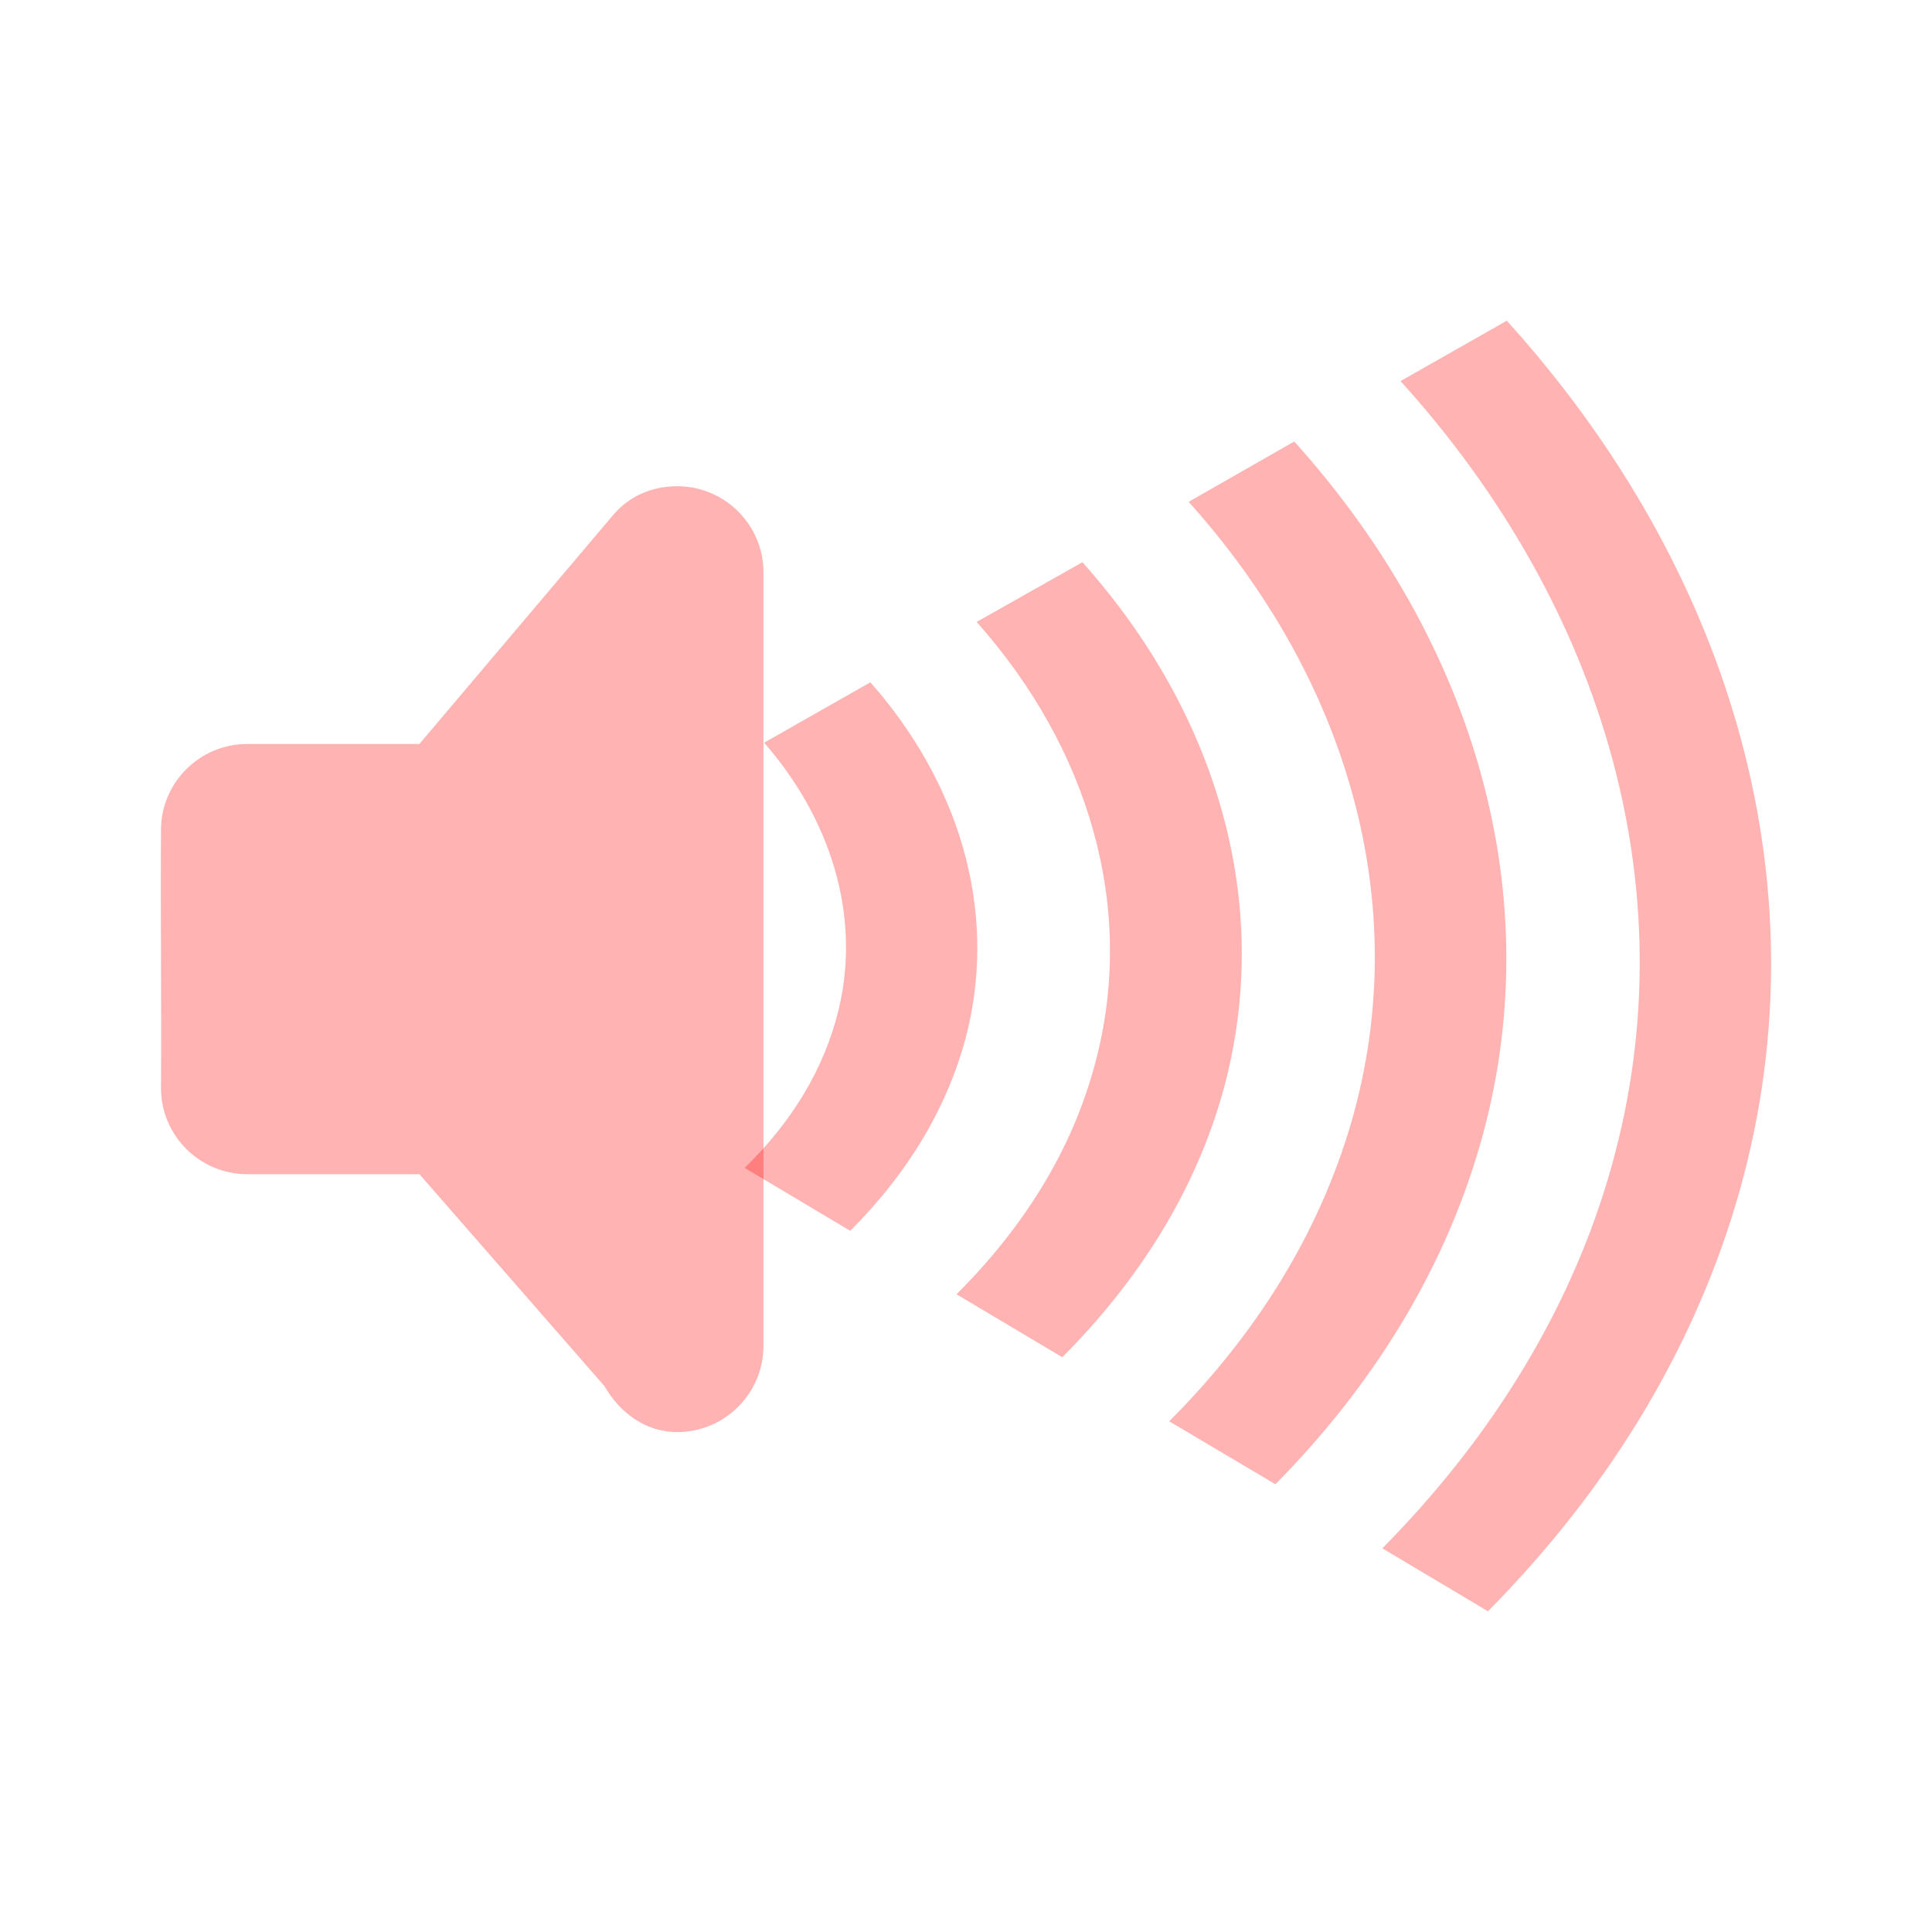
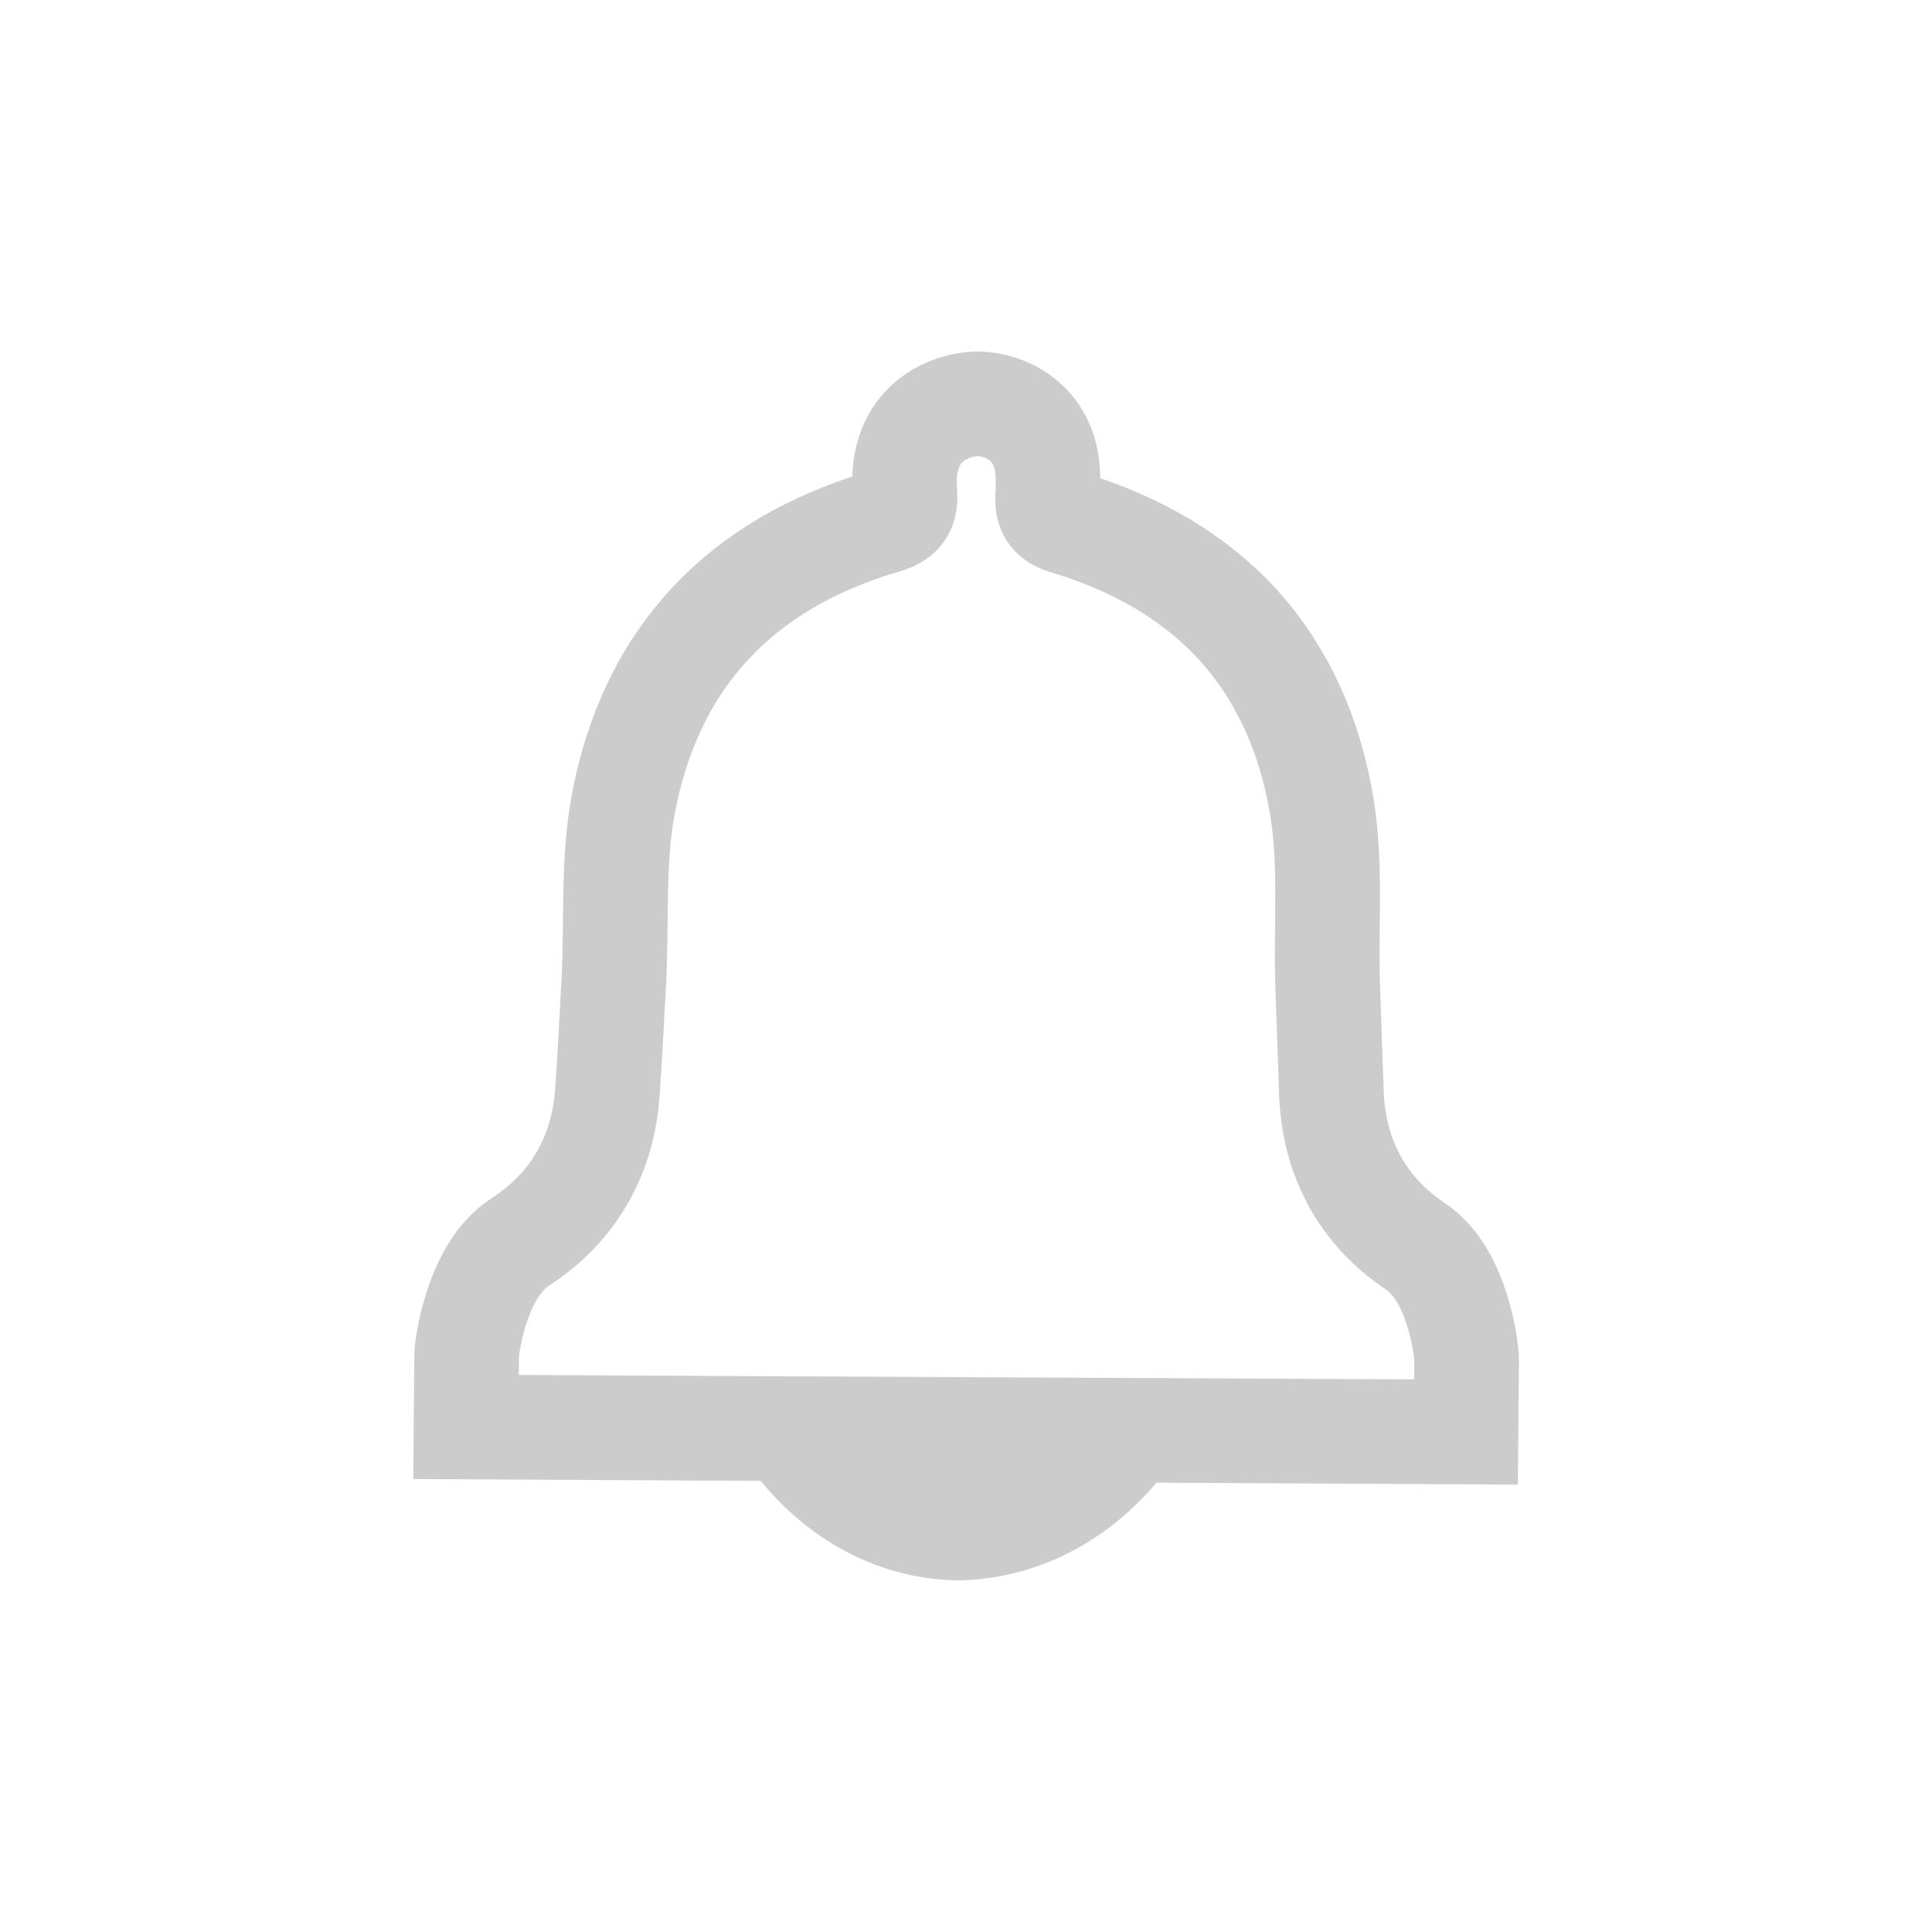
<svg xmlns="http://www.w3.org/2000/svg" width="12pt" height="12pt" viewBox="0 0 12 12" version="1.1">
  <g id="surface1">
-     <path style=" stroke:none;fill-rule:evenodd;fill:rgb(100%,0%,0%);fill-opacity:0.298;" d="M 4.207 3.02 C 4.043 3.02 3.902 3.086 3.805 3.203 L 2.605 4.621 L 1.535 4.621 C 1.242 4.621 1 4.859 1 5.156 C 0.996 5.688 1.004 6.23 1 6.758 C 1 7.055 1.242 7.293 1.535 7.293 L 2.605 7.293 L 3.754 8.609 C 3.848 8.773 4.008 8.895 4.207 8.895 C 4.5 8.895 4.742 8.656 4.742 8.359 L 4.742 3.555 C 4.742 3.258 4.5 3.02 4.207 3.02 Z M 4.207 3.02 " />
-     <path style=" stroke:none;fill-rule:nonzero;fill:rgb(100%,0%,0%);fill-opacity:0.298;" d="M 9.359 1.992 L 8.699 2.367 C 9.969 3.77 10.508 5.574 9.988 7.32 C 9.73 8.184 9.238 8.957 8.586 9.617 L 9.242 10.008 C 9.961 9.281 10.496 8.43 10.781 7.48 C 11.359 5.547 10.766 3.547 9.359 1.992 Z M 9.359 1.992 " />
-     <path style=" stroke:none;fill-rule:nonzero;fill:rgb(100%,0%,0%);fill-opacity:0.298;" d="M 8.039 2.742 L 7.383 3.117 C 8.363 4.207 8.785 5.609 8.395 6.965 C 8.191 7.668 7.797 8.293 7.262 8.828 L 7.922 9.219 C 8.516 8.617 8.961 7.91 9.191 7.117 C 9.637 5.574 9.156 3.984 8.039 2.742 Z M 8.039 2.742 " />
-     <path style=" stroke:none;fill-rule:nonzero;fill:rgb(100%,0%,0%);fill-opacity:0.298;" d="M 6.723 3.492 L 6.066 3.863 C 6.762 4.645 7.062 5.641 6.801 6.609 C 6.656 7.152 6.352 7.629 5.941 8.039 L 6.598 8.43 C 7.074 7.953 7.43 7.391 7.602 6.758 C 7.914 5.602 7.551 4.418 6.723 3.492 Z M 6.723 3.492 " />
-     <path style=" stroke:none;fill-rule:nonzero;fill:rgb(100%,0%,0%);fill-opacity:0.298;" d="M 5.406 4.238 L 4.746 4.613 C 5.156 5.082 5.348 5.68 5.211 6.262 C 5.121 6.641 4.914 6.973 4.625 7.254 L 5.281 7.645 C 5.637 7.289 5.898 6.867 6.012 6.391 C 6.191 5.629 5.949 4.852 5.406 4.238 Z M 5.406 4.238 " />
+     <path style=" stroke:none;fill-rule:nonzero;fill:rgb(80%,80%,80%);fill-opacity:1;" d="M 7.422 8.859 C 6.445 8.855 5.469 8.848 4.492 8.844 C 4.828 9.484 5.387 9.809 5.949 9.816 C 6.508 9.809 7.074 9.496 7.422 8.859 Z M 7.422 8.859 " />
+     <path style="fill:none;stroke-width:1.3;stroke-linecap:butt;stroke-linejoin:miter;stroke:rgb(80%,80%,80%);stroke-opacity:1;stroke-miterlimit:4;" d="M 15.391 1036.136 C 14.859 1035.55 14.141 1035.12 13.258 1034.854 C 13.07 1034.8 13 1034.714 13.016 1034.518 C 13.023 1034.347 13.023 1034.159 12.977 1033.995 C 12.867 1033.612 12.523 1033.386 12.141 1033.378 C 11.75 1033.393 11.406 1033.612 11.289 1033.987 C 11.234 1034.151 11.227 1034.339 11.242 1034.511 C 11.25 1034.706 11.172 1034.784 10.984 1034.839 C 9.203 1035.362 8.086 1036.526 7.742 1038.354 C 7.609 1039.065 7.664 1039.815 7.625 1040.55 C 7.602 1040.995 7.578 1041.448 7.547 1041.901 C 7.5 1042.706 7.125 1043.362 6.461 1043.792 C 5.914 1044.143 5.797 1045.112 5.797 1045.19 L 5.789 1046.089 C 9.93 1046.112 14.07 1046.128 18.211 1046.151 L 18.219 1045.245 C 18.219 1045.167 18.125 1044.206 17.586 1043.847 C 16.93 1043.409 16.57 1042.753 16.539 1041.94 C 16.523 1041.487 16.508 1041.042 16.492 1040.589 C 16.469 1039.854 16.539 1039.112 16.422 1038.393 C 16.273 1037.479 15.922 1036.729 15.391 1036.136 Z M 15.391 1036.136 " transform="matrix(0.5,0,0,0.5,0,-514.1811)" />
  </g>
</svg>
